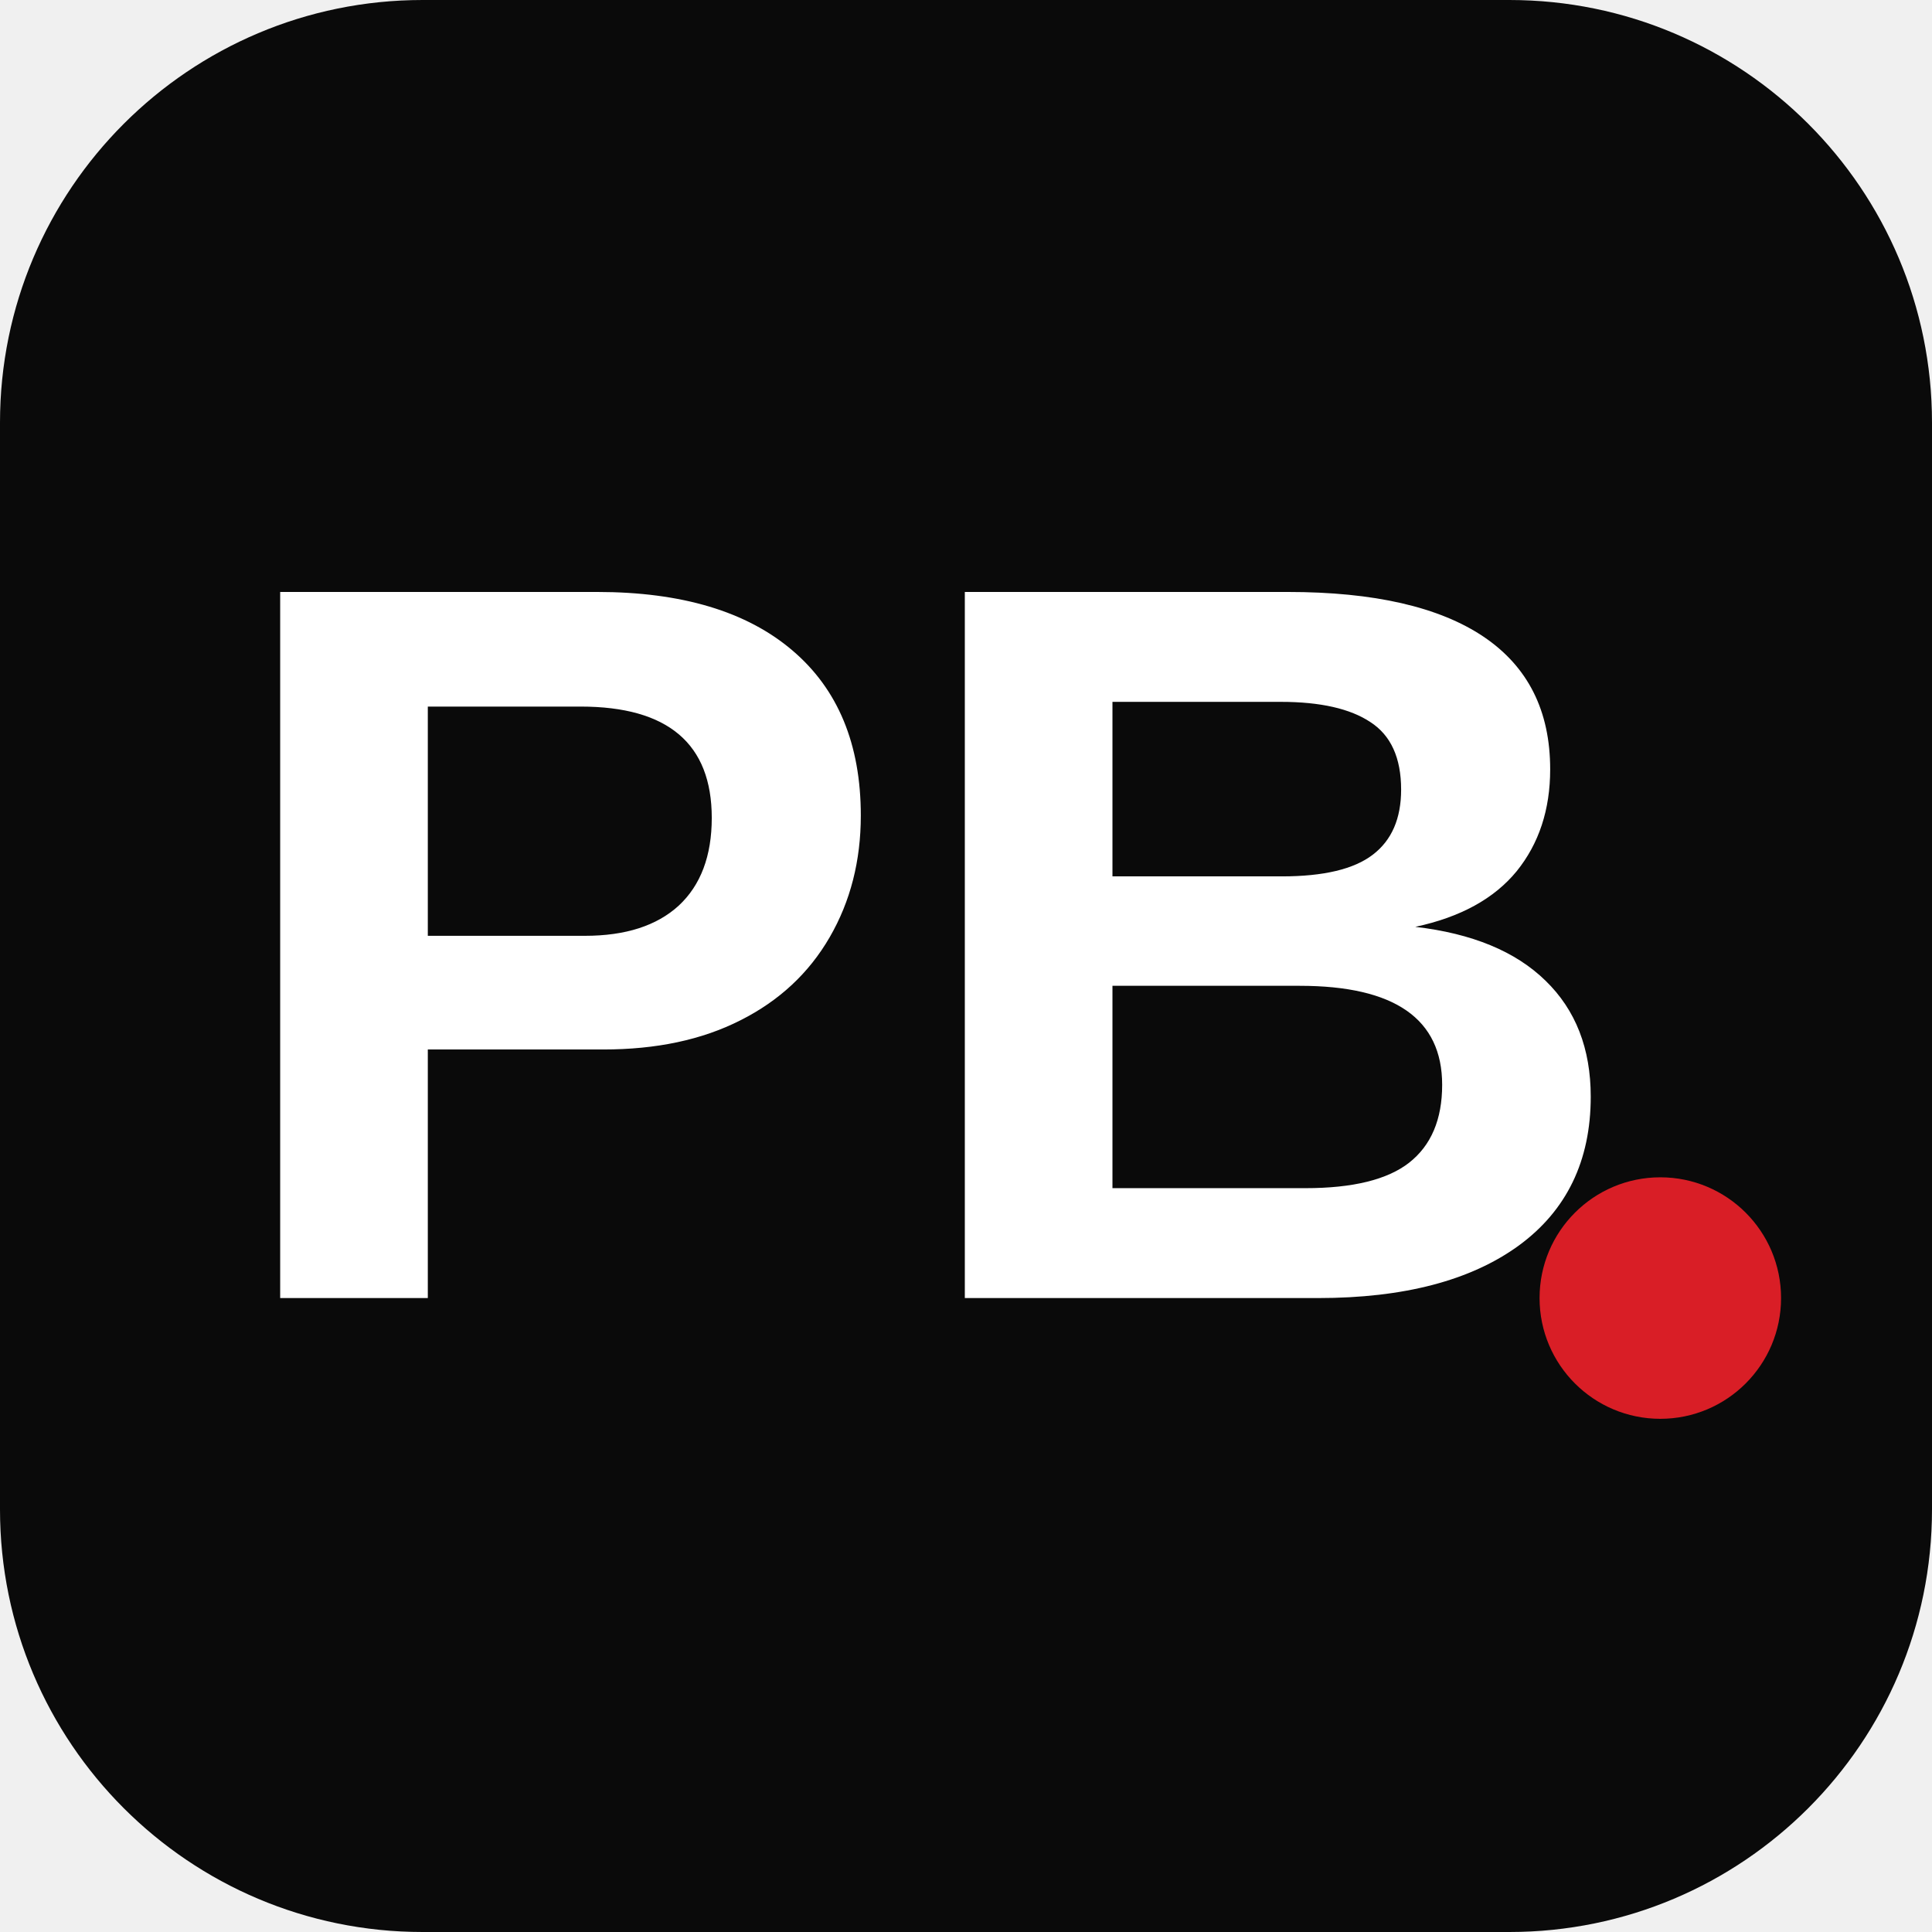
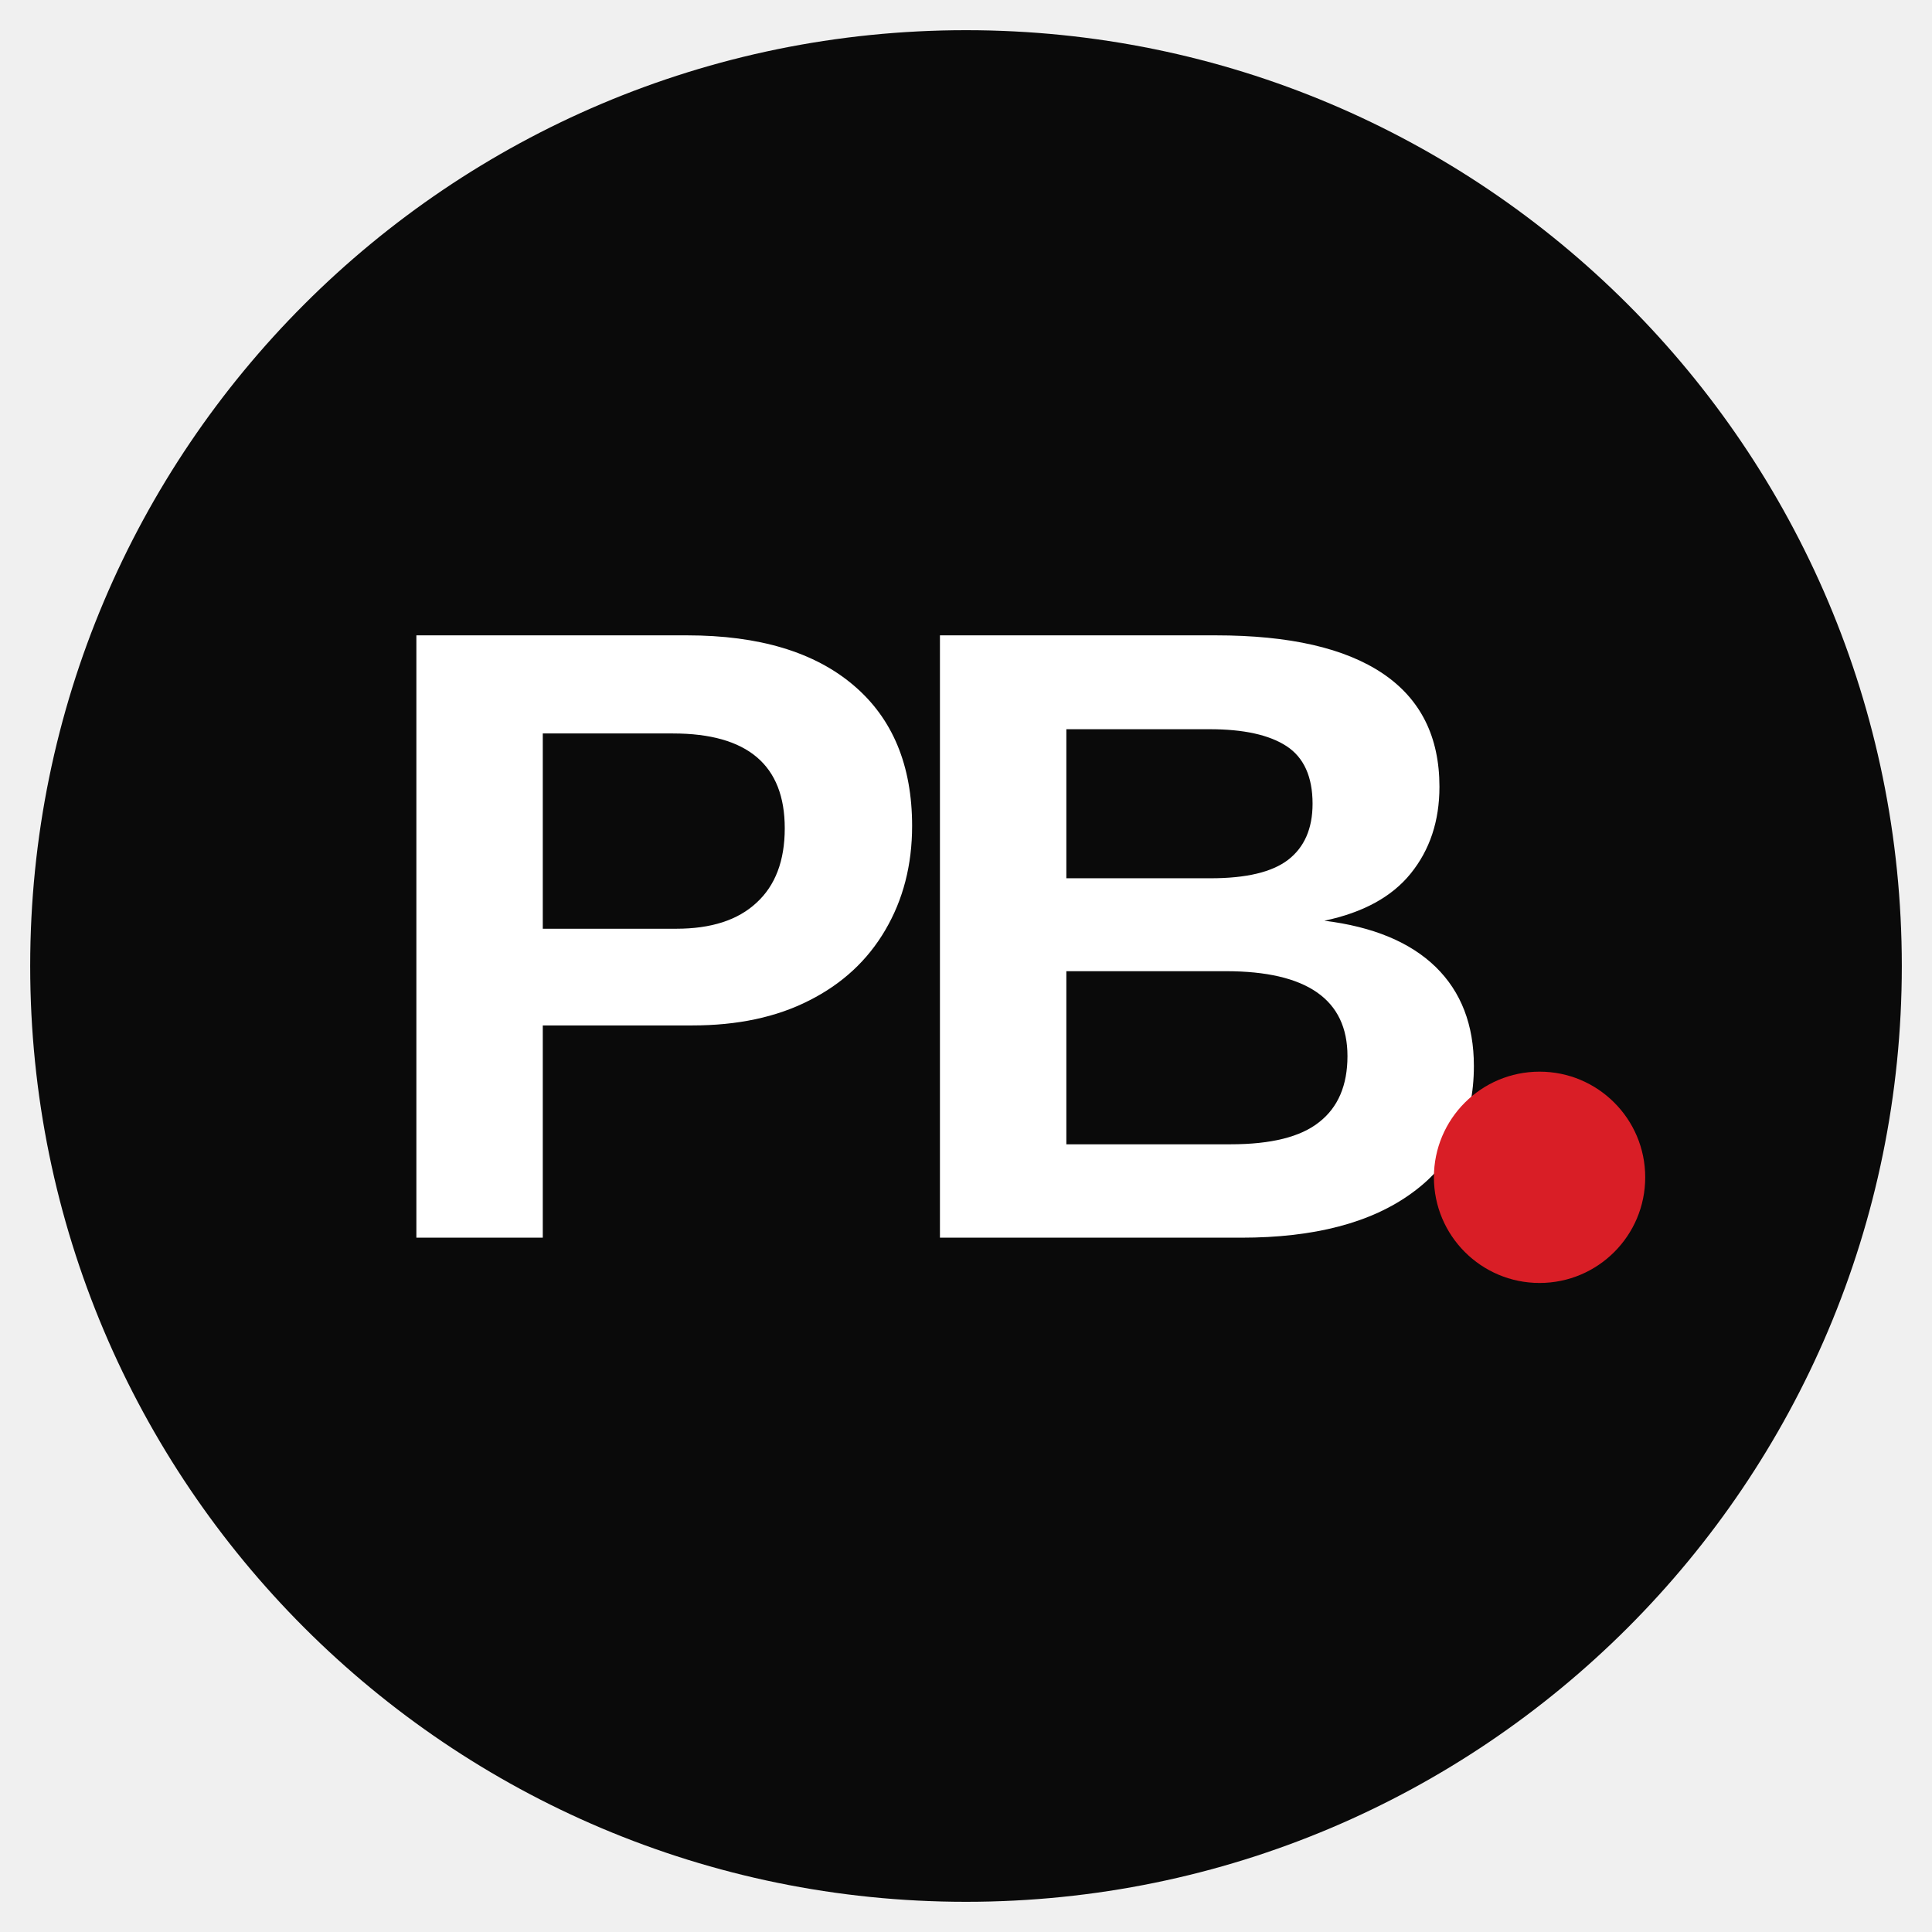
<svg xmlns="http://www.w3.org/2000/svg" viewBox="0 0 64 64">
-   <rect width="64" height="64" rx="14" fill="#0A0A0A" />
-   <text x="7" y="43" font-family="Arial, sans-serif" font-size="34" font-weight="900" fill="#FFFFFF">PB</text>
-   <circle cx="55" cy="43" r="4" fill="#D91E26" />
+   <circle cx="32" cy="32" r="31" fill="#0A0A0A" />
+   <text x="31" y="41" text-anchor="middle" font-family="Arial, sans-serif" font-size="29" font-weight="900" letter-spacing="-2.0" fill="#FFFFFF">PB</text>
+   <circle cx="51" cy="39" r="3.5" fill="#D91E26" />
</svg>
